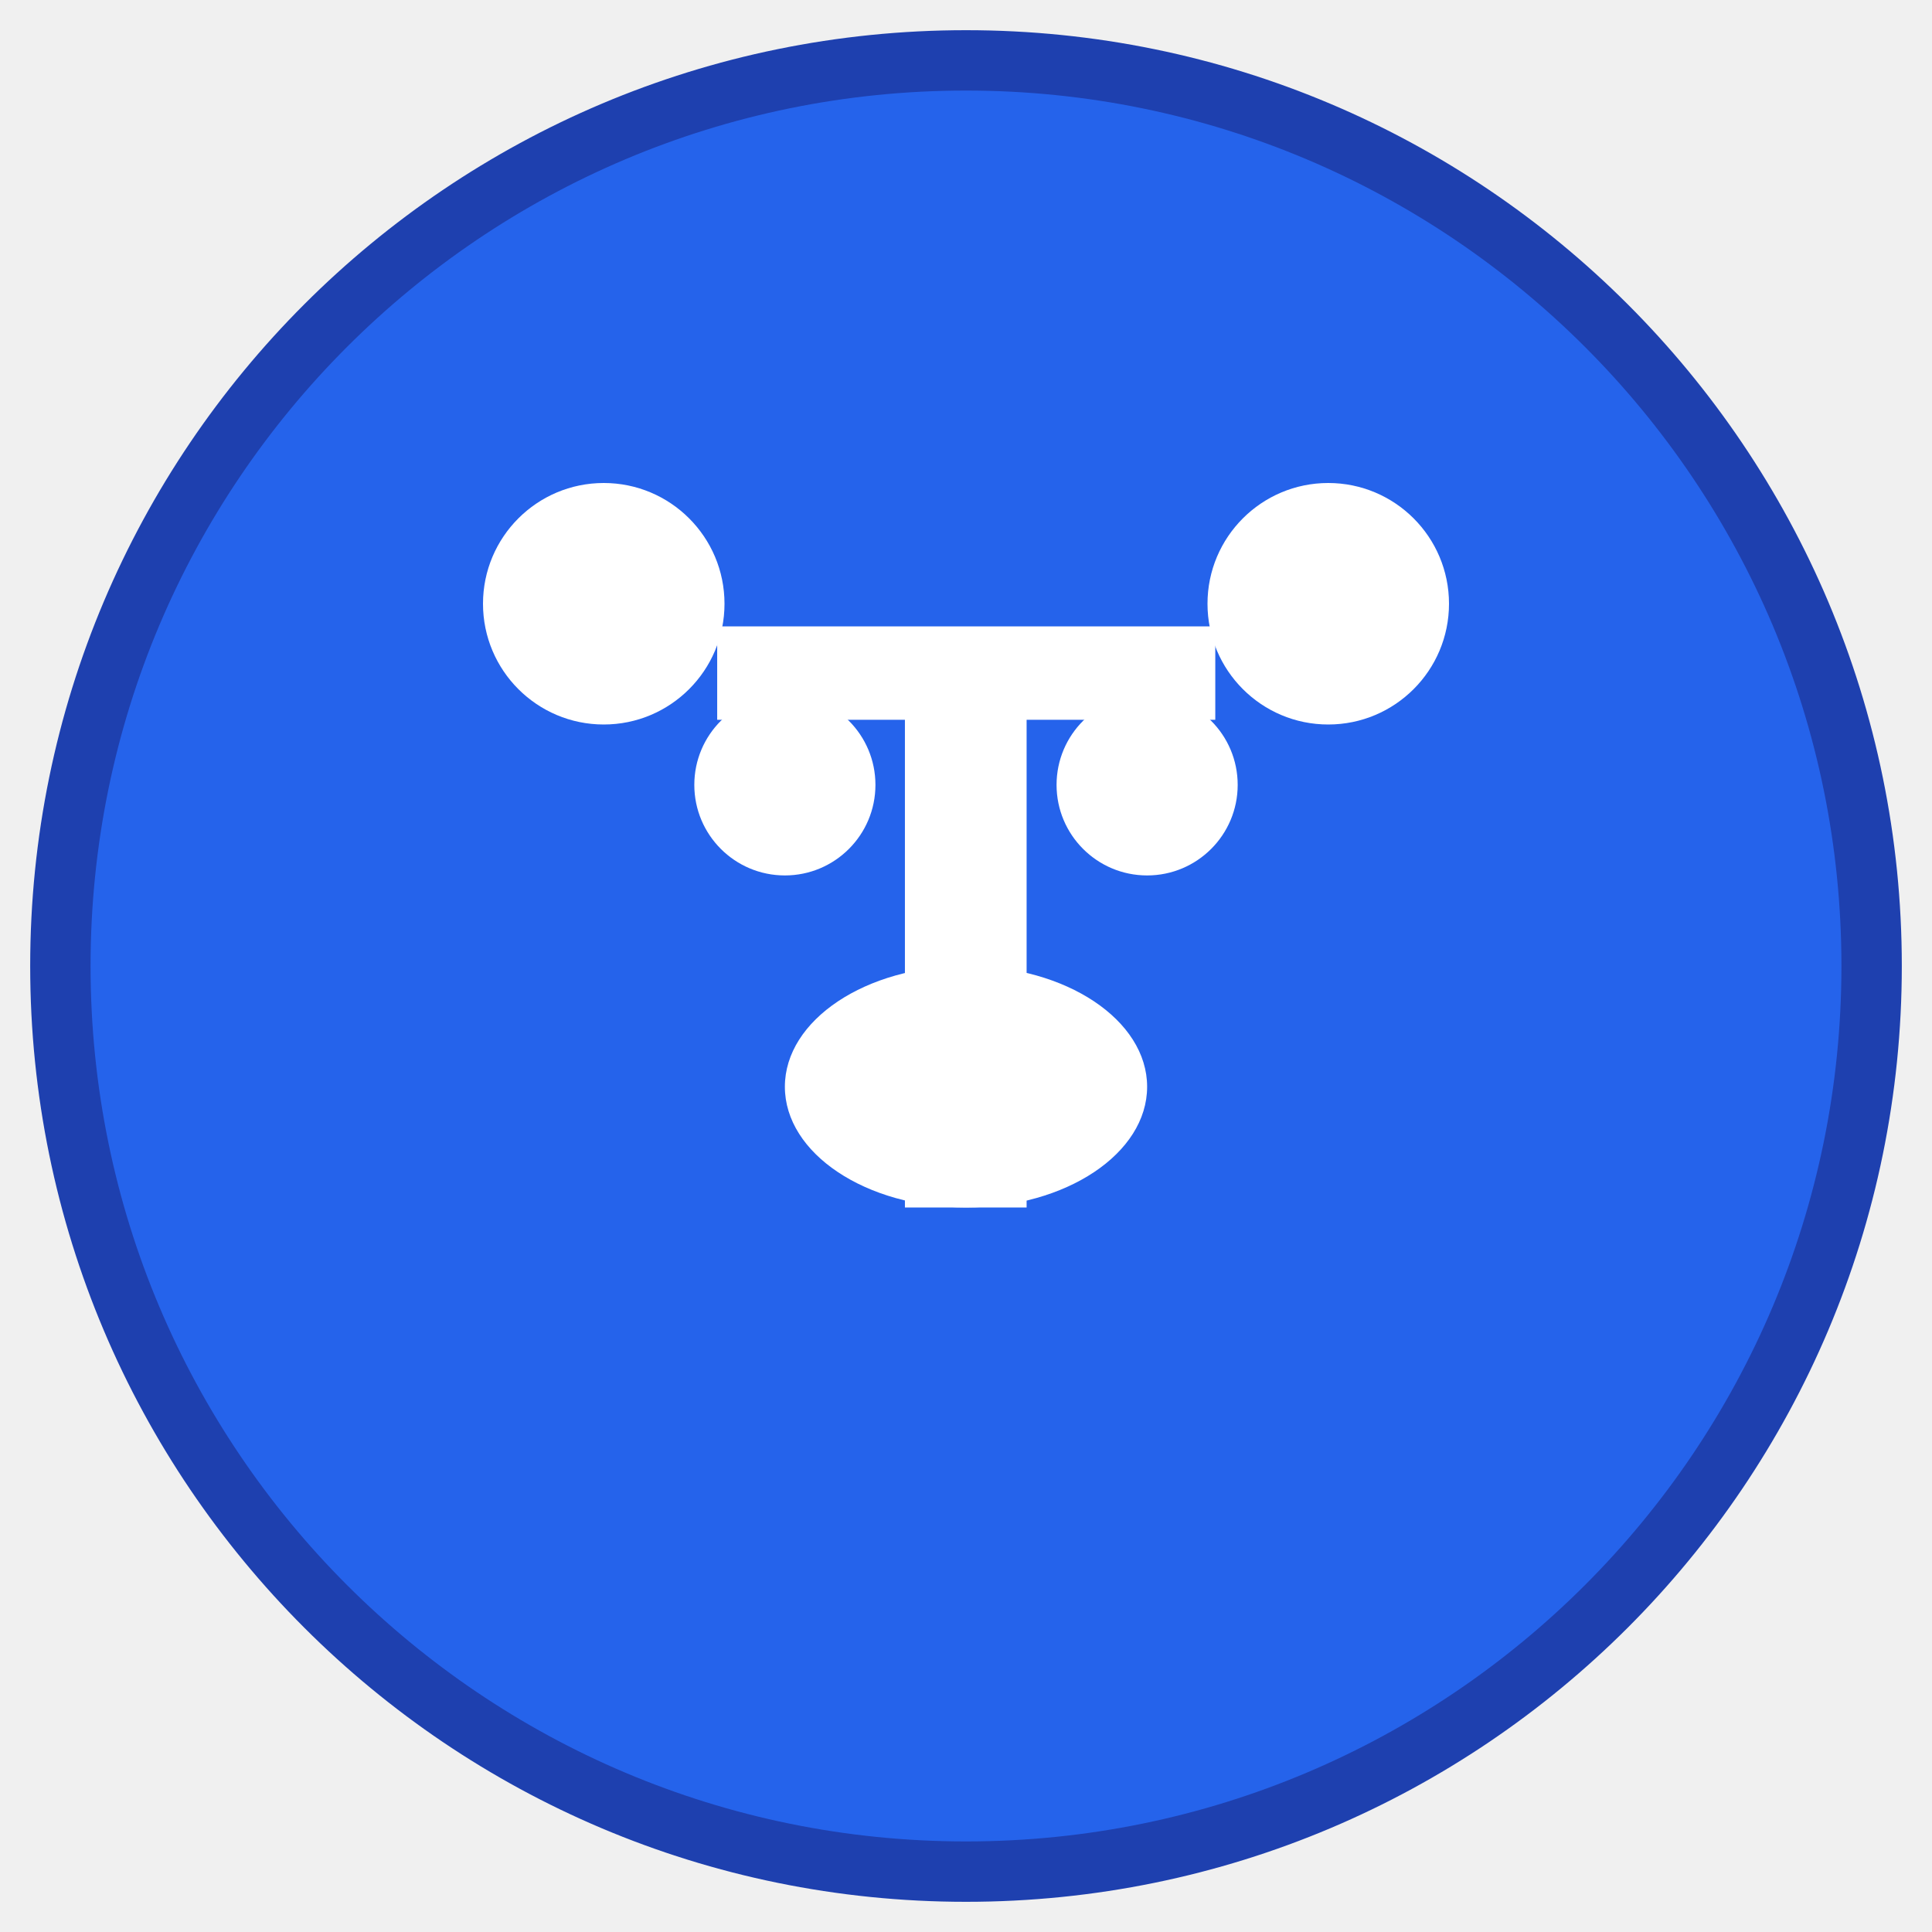
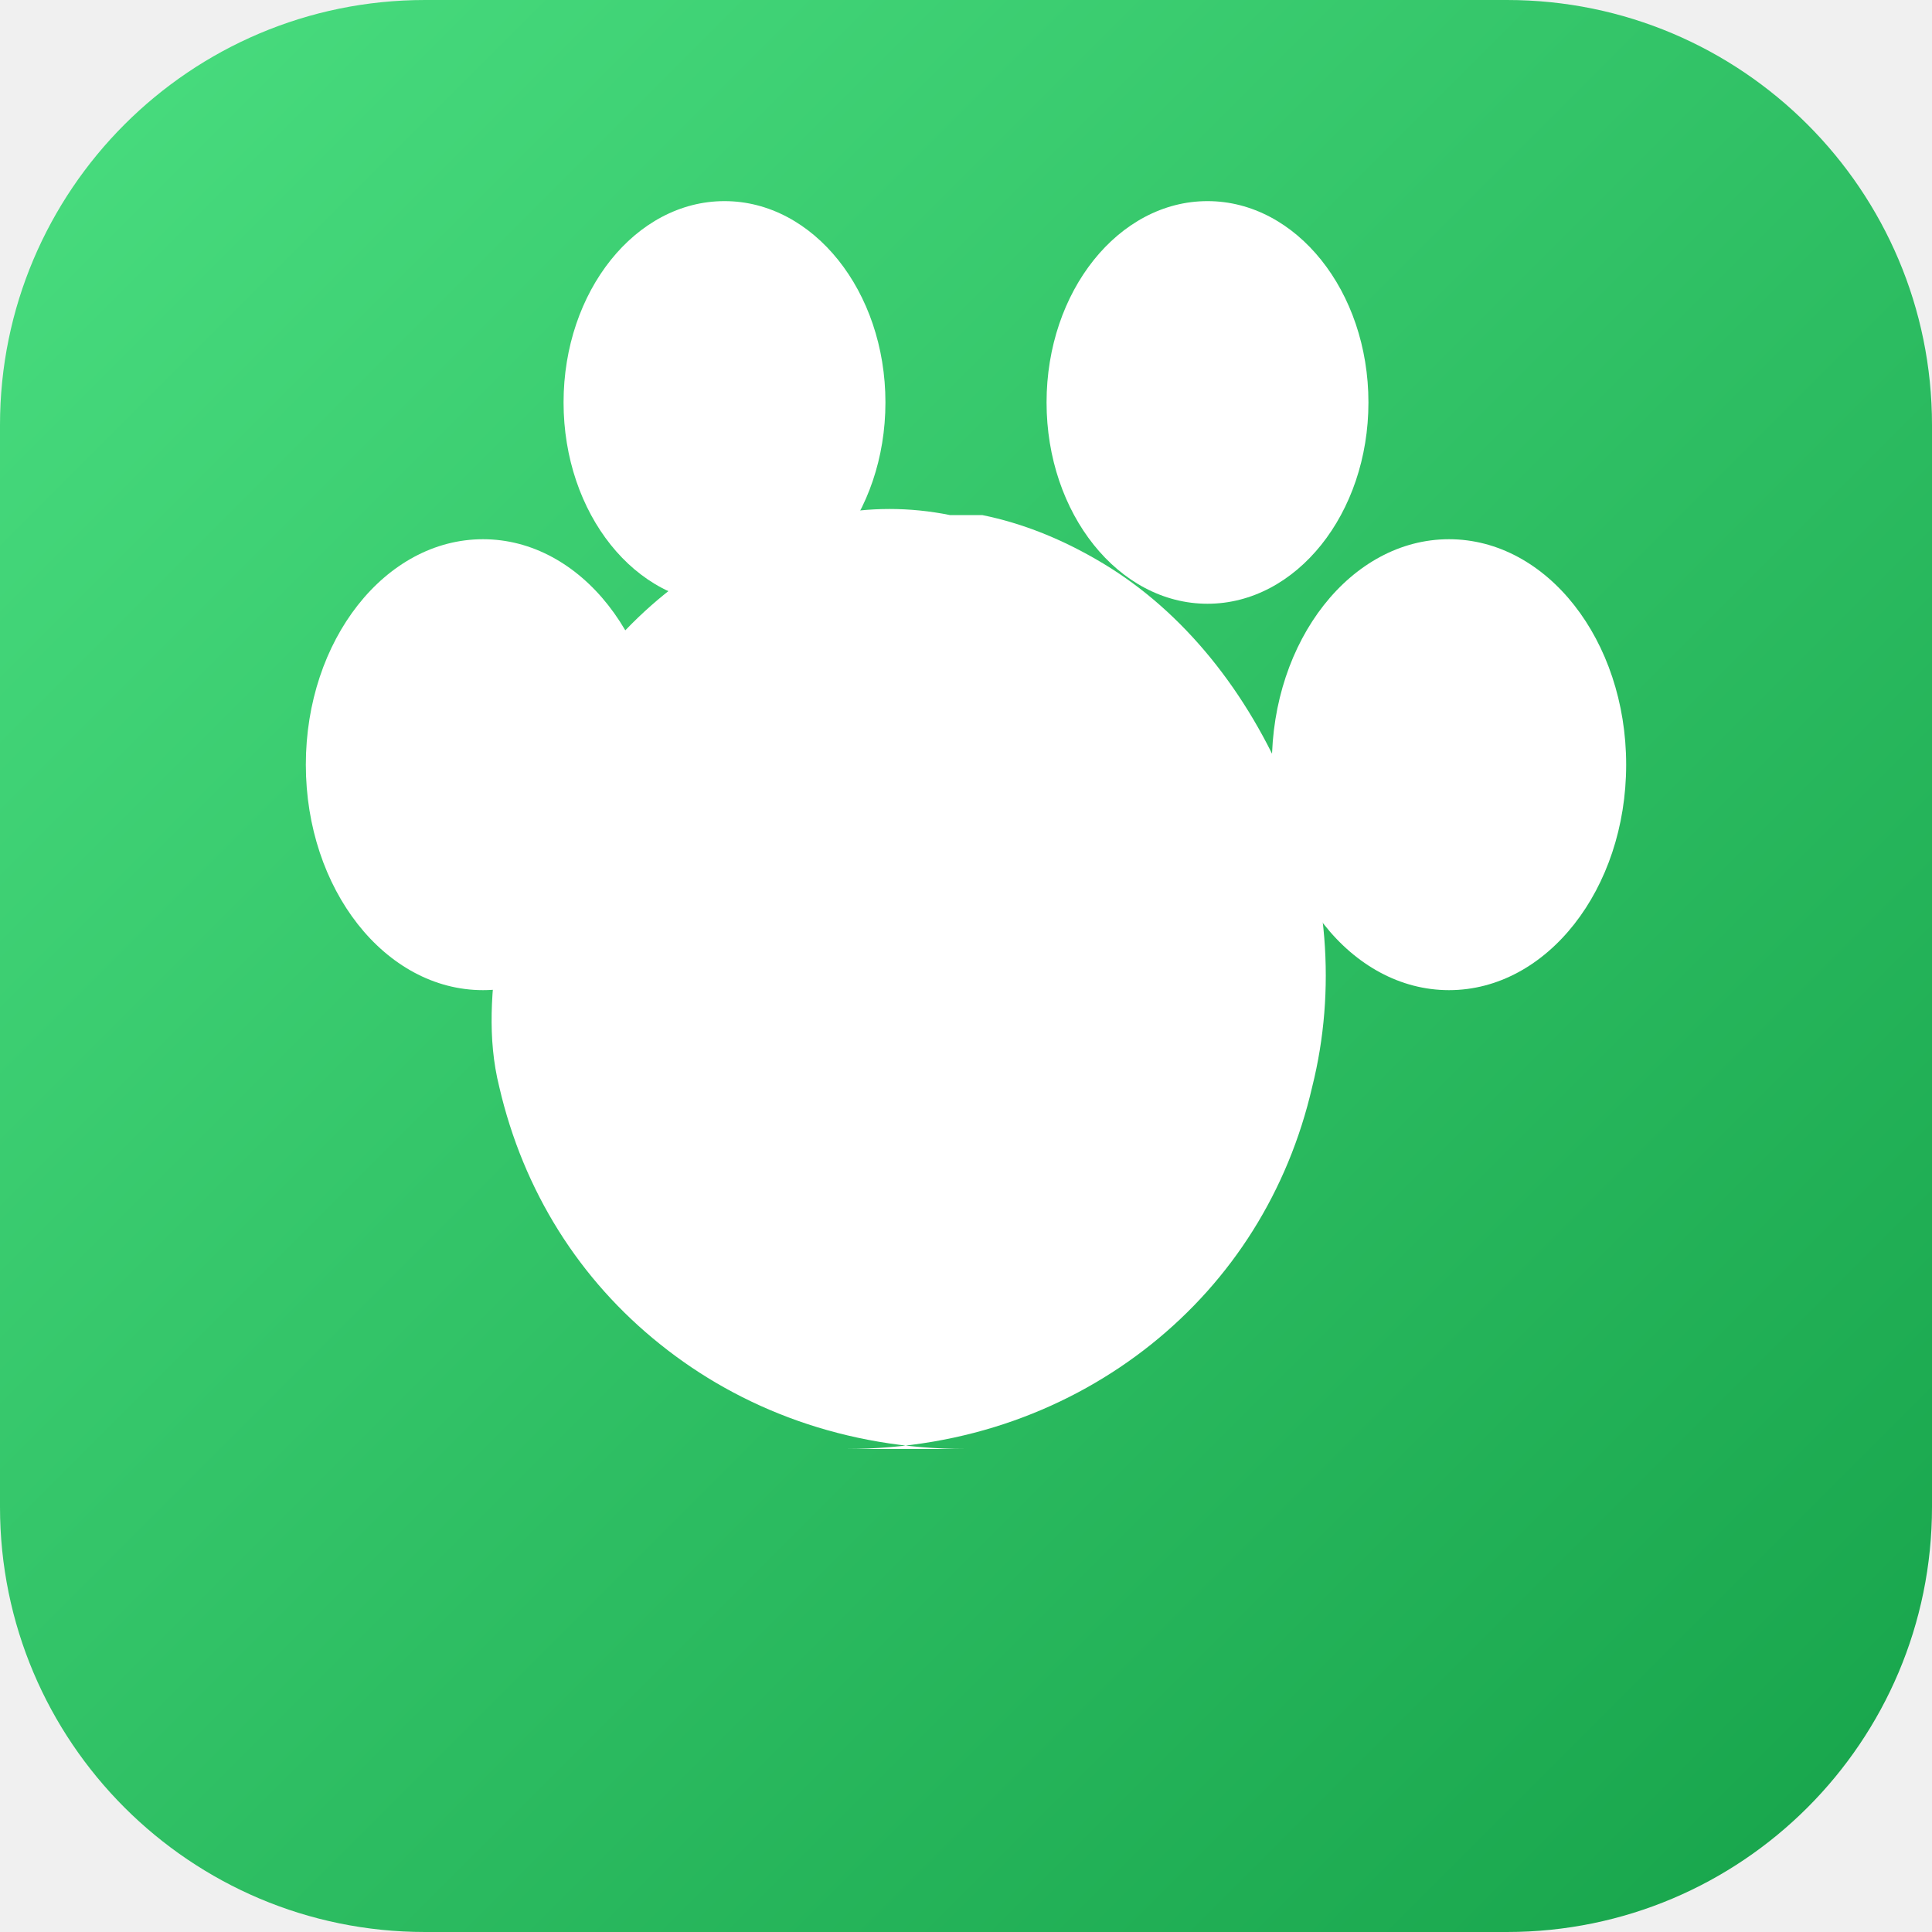
- <svg xmlns="http://www.w3.org/2000/svg" viewBox="0 0 32 32" width="32" height="32">
-   <circle cx="16" cy="16" r="15" fill="#2563eb" stroke="#1e40af" stroke-width="1" />
-   <text x="16" y="20" font-family="Arial, sans-serif" font-size="14" font-weight="bold" text-anchor="middle" fill="white">T</text>
-   <circle cx="10" cy="10" r="2" fill="white" />
-   <circle cx="22" cy="10" r="2" fill="white" />
-   <circle cx="13" cy="13" r="1.5" fill="white" />
-   <circle cx="19" cy="13" r="1.5" fill="white" />
-   <ellipse cx="16" cy="18" rx="3" ry="2" fill="white" />
+ <svg xmlns="http://www.w3.org/2000/svg" viewBox="0 0 100 100">
+   <defs>
+     <linearGradient id="pawGrad" x1="0%" y1="0%" x2="100%" y2="100%">
+       <stop offset="0%" style="stop-color:#4ade80;stop-opacity:1" />
+       <stop offset="100%" style="stop-color:#16a34a;stop-opacity:1" />
+     </linearGradient>
+   </defs>
+   <rect width="100" height="100" rx="22" fill="url(#pawGrad)" />
+   <g fill="white">
+     <path d="M50 75c-6.25 0-11.67-2.08-15.83-5.42-4.17-3.33-7.08-7.92-8.33-13.33-1.25-5 0.83-10.42 1.25-15.42 2.08-5 5.42-9.17 9.58-11.67 2.08-1.25 4.17-2.08 6.25-2.5 2.08-0.42 4.17-0.42 6.25 0h1.67c2.08 0.42 4.17 1.25 6.25 2.5 4.17 2.5 7.5 6.67 9.58 11.67 2.08 5 2.5 10.42 1.25 15.42-1.25 5.42-4.17 10-8.33 13.33-4.17 3.33-9.58 5.42-15.83 5.42h-2.08z" />
+     <ellipse cx="25" cy="39.58" rx="9.17" ry="11.67" />
+     <ellipse cx="75" cy="39.58" rx="9.17" ry="11.67" />
+     <ellipse cx="37.5" cy="20.83" rx="8.33" ry="10.42" />
+     <ellipse cx="62.5" cy="20.83" rx="8.33" ry="10.42" />
+   </g>
</svg>
